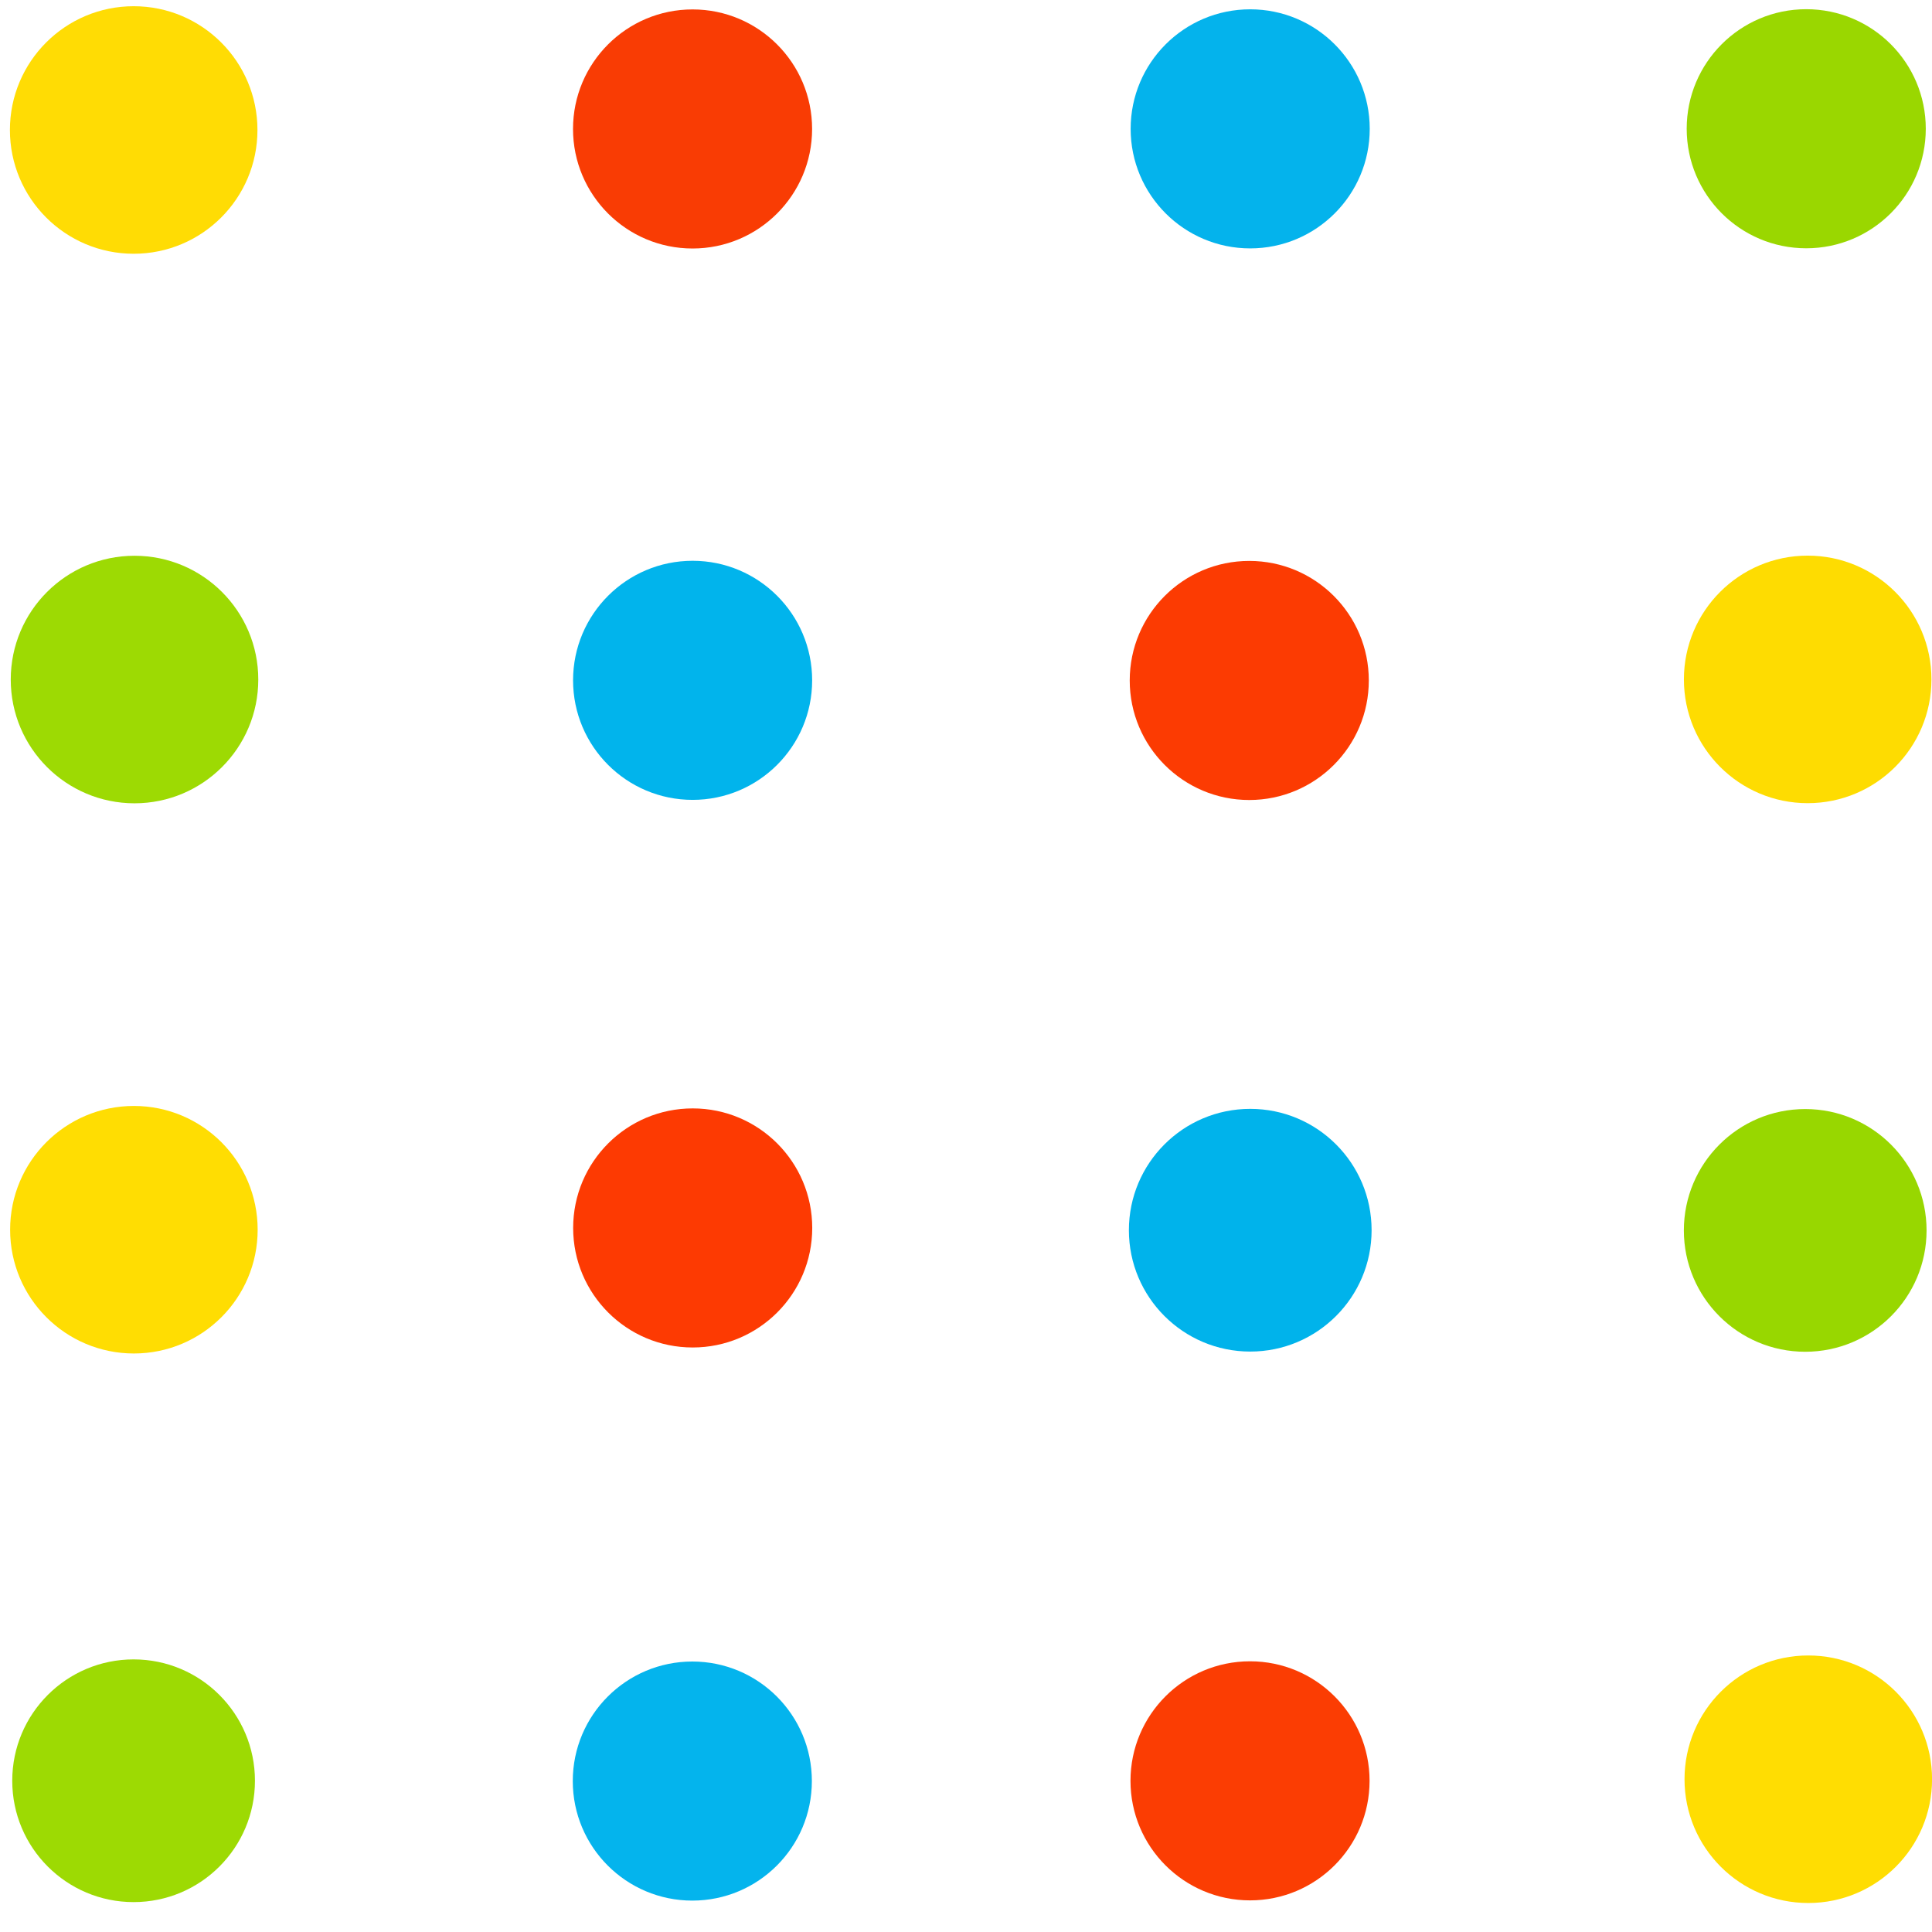
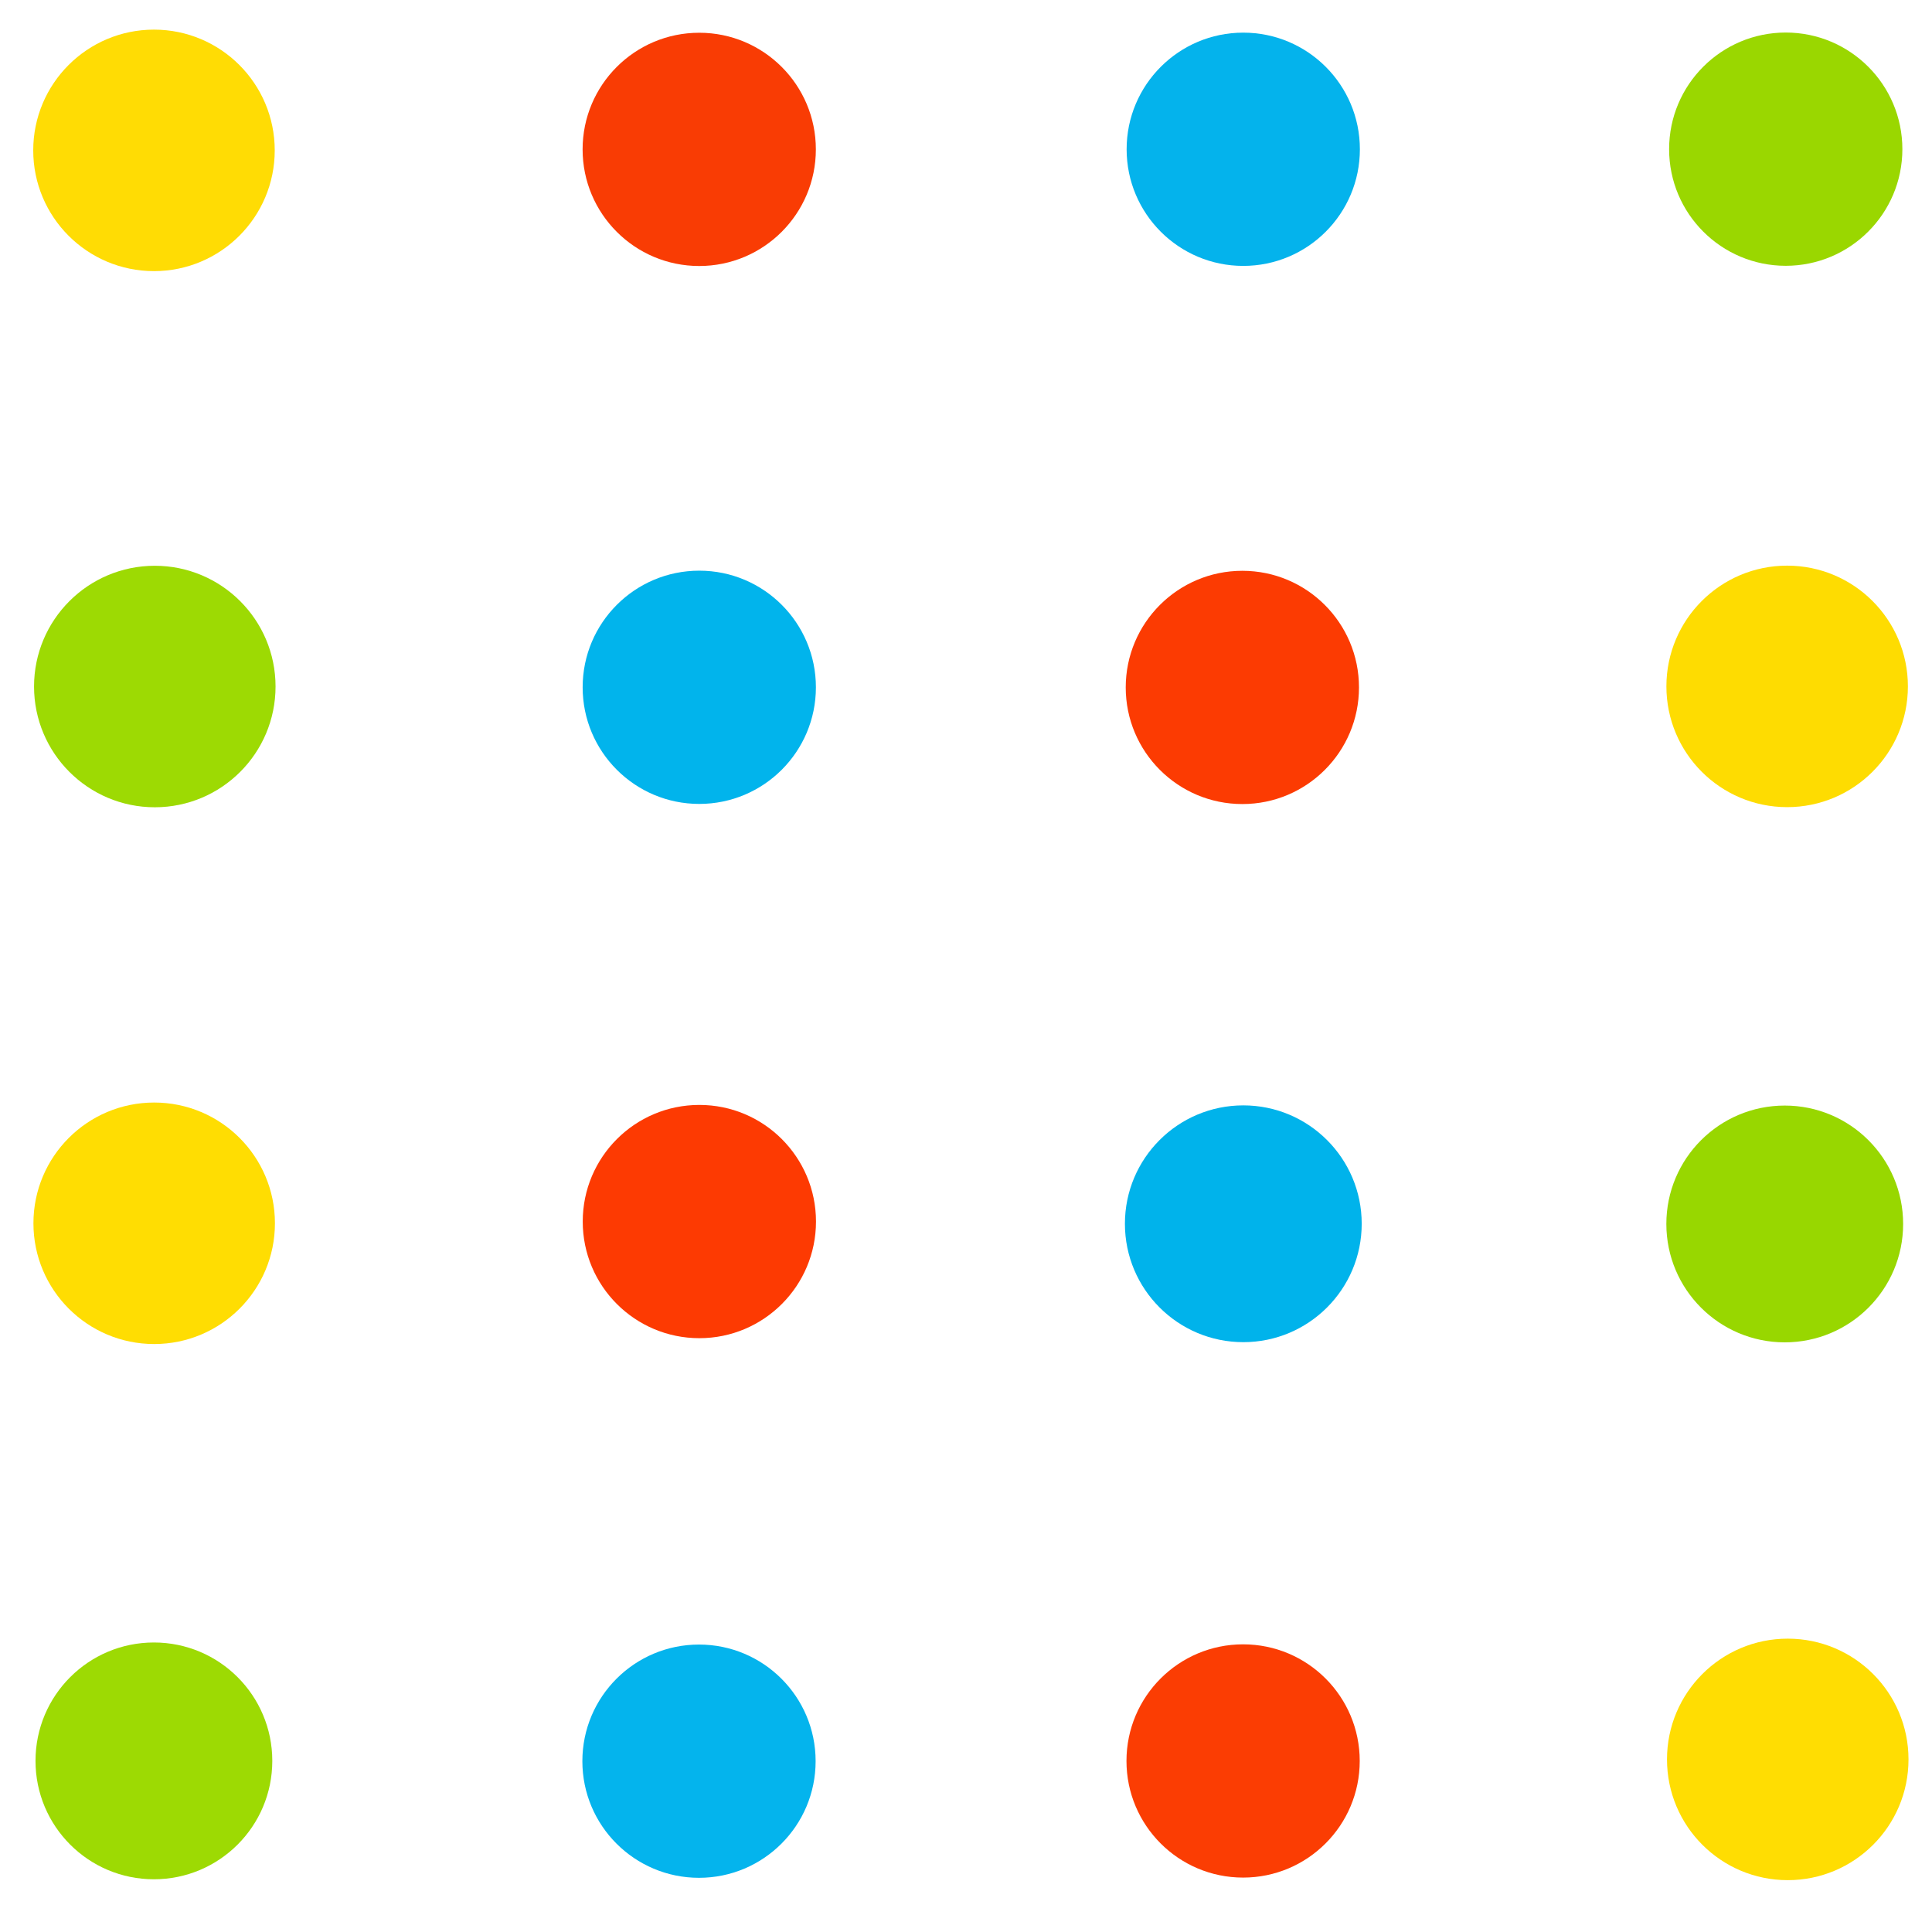
- <svg xmlns="http://www.w3.org/2000/svg" viewBox="0 0 160 160" role="img" aria-label="WebRefurb dots">
+ <svg xmlns="http://www.w3.org/2000/svg" viewBox="-2 -2 164 164" role="img" aria-label="WebRefurb dots">
  <circle cx="11.071" cy="10.765" r="10.250" fill="#ffdc04" />
  <circle cx="57.355" cy="10.680" r="9.900" fill="#f93c04" />
  <circle cx="103.535" cy="10.671" r="9.900" fill="#04b3ec" />
  <circle cx="149.585" cy="10.662" r="9.900" fill="#9ad700" />
  <circle cx="11.140" cy="56.276" r="10.250" fill="#9dda03" />
  <circle cx="149.704" cy="56.265" r="10.250" fill="#fedc01" />
  <circle cx="57.359" cy="56.342" r="9.900" fill="#01b4ec" />
  <circle cx="103.459" cy="56.353" r="9.900" fill="#fc3b02" />
  <circle cx="11.088" cy="101.840" r="10.250" fill="#ffdd02" />
  <circle cx="57.366" cy="101.693" r="9.900" fill="#fd3a02" />
  <circle cx="103.540" cy="101.881" r="10.050" fill="#00b3eb" />
  <circle cx="149.500" cy="101.897" r="10.050" fill="#98d700" />
  <circle cx="149.755" cy="147.349" r="10.250" fill="#ffdd02" />
  <circle cx="11.064" cy="147.474" r="10.050" fill="#9dda03" />
  <circle cx="57.335" cy="147.500" r="9.900" fill="#04b4ed" />
  <circle cx="103.522" cy="147.481" r="9.900" fill="#fb3d03" />
</svg>
